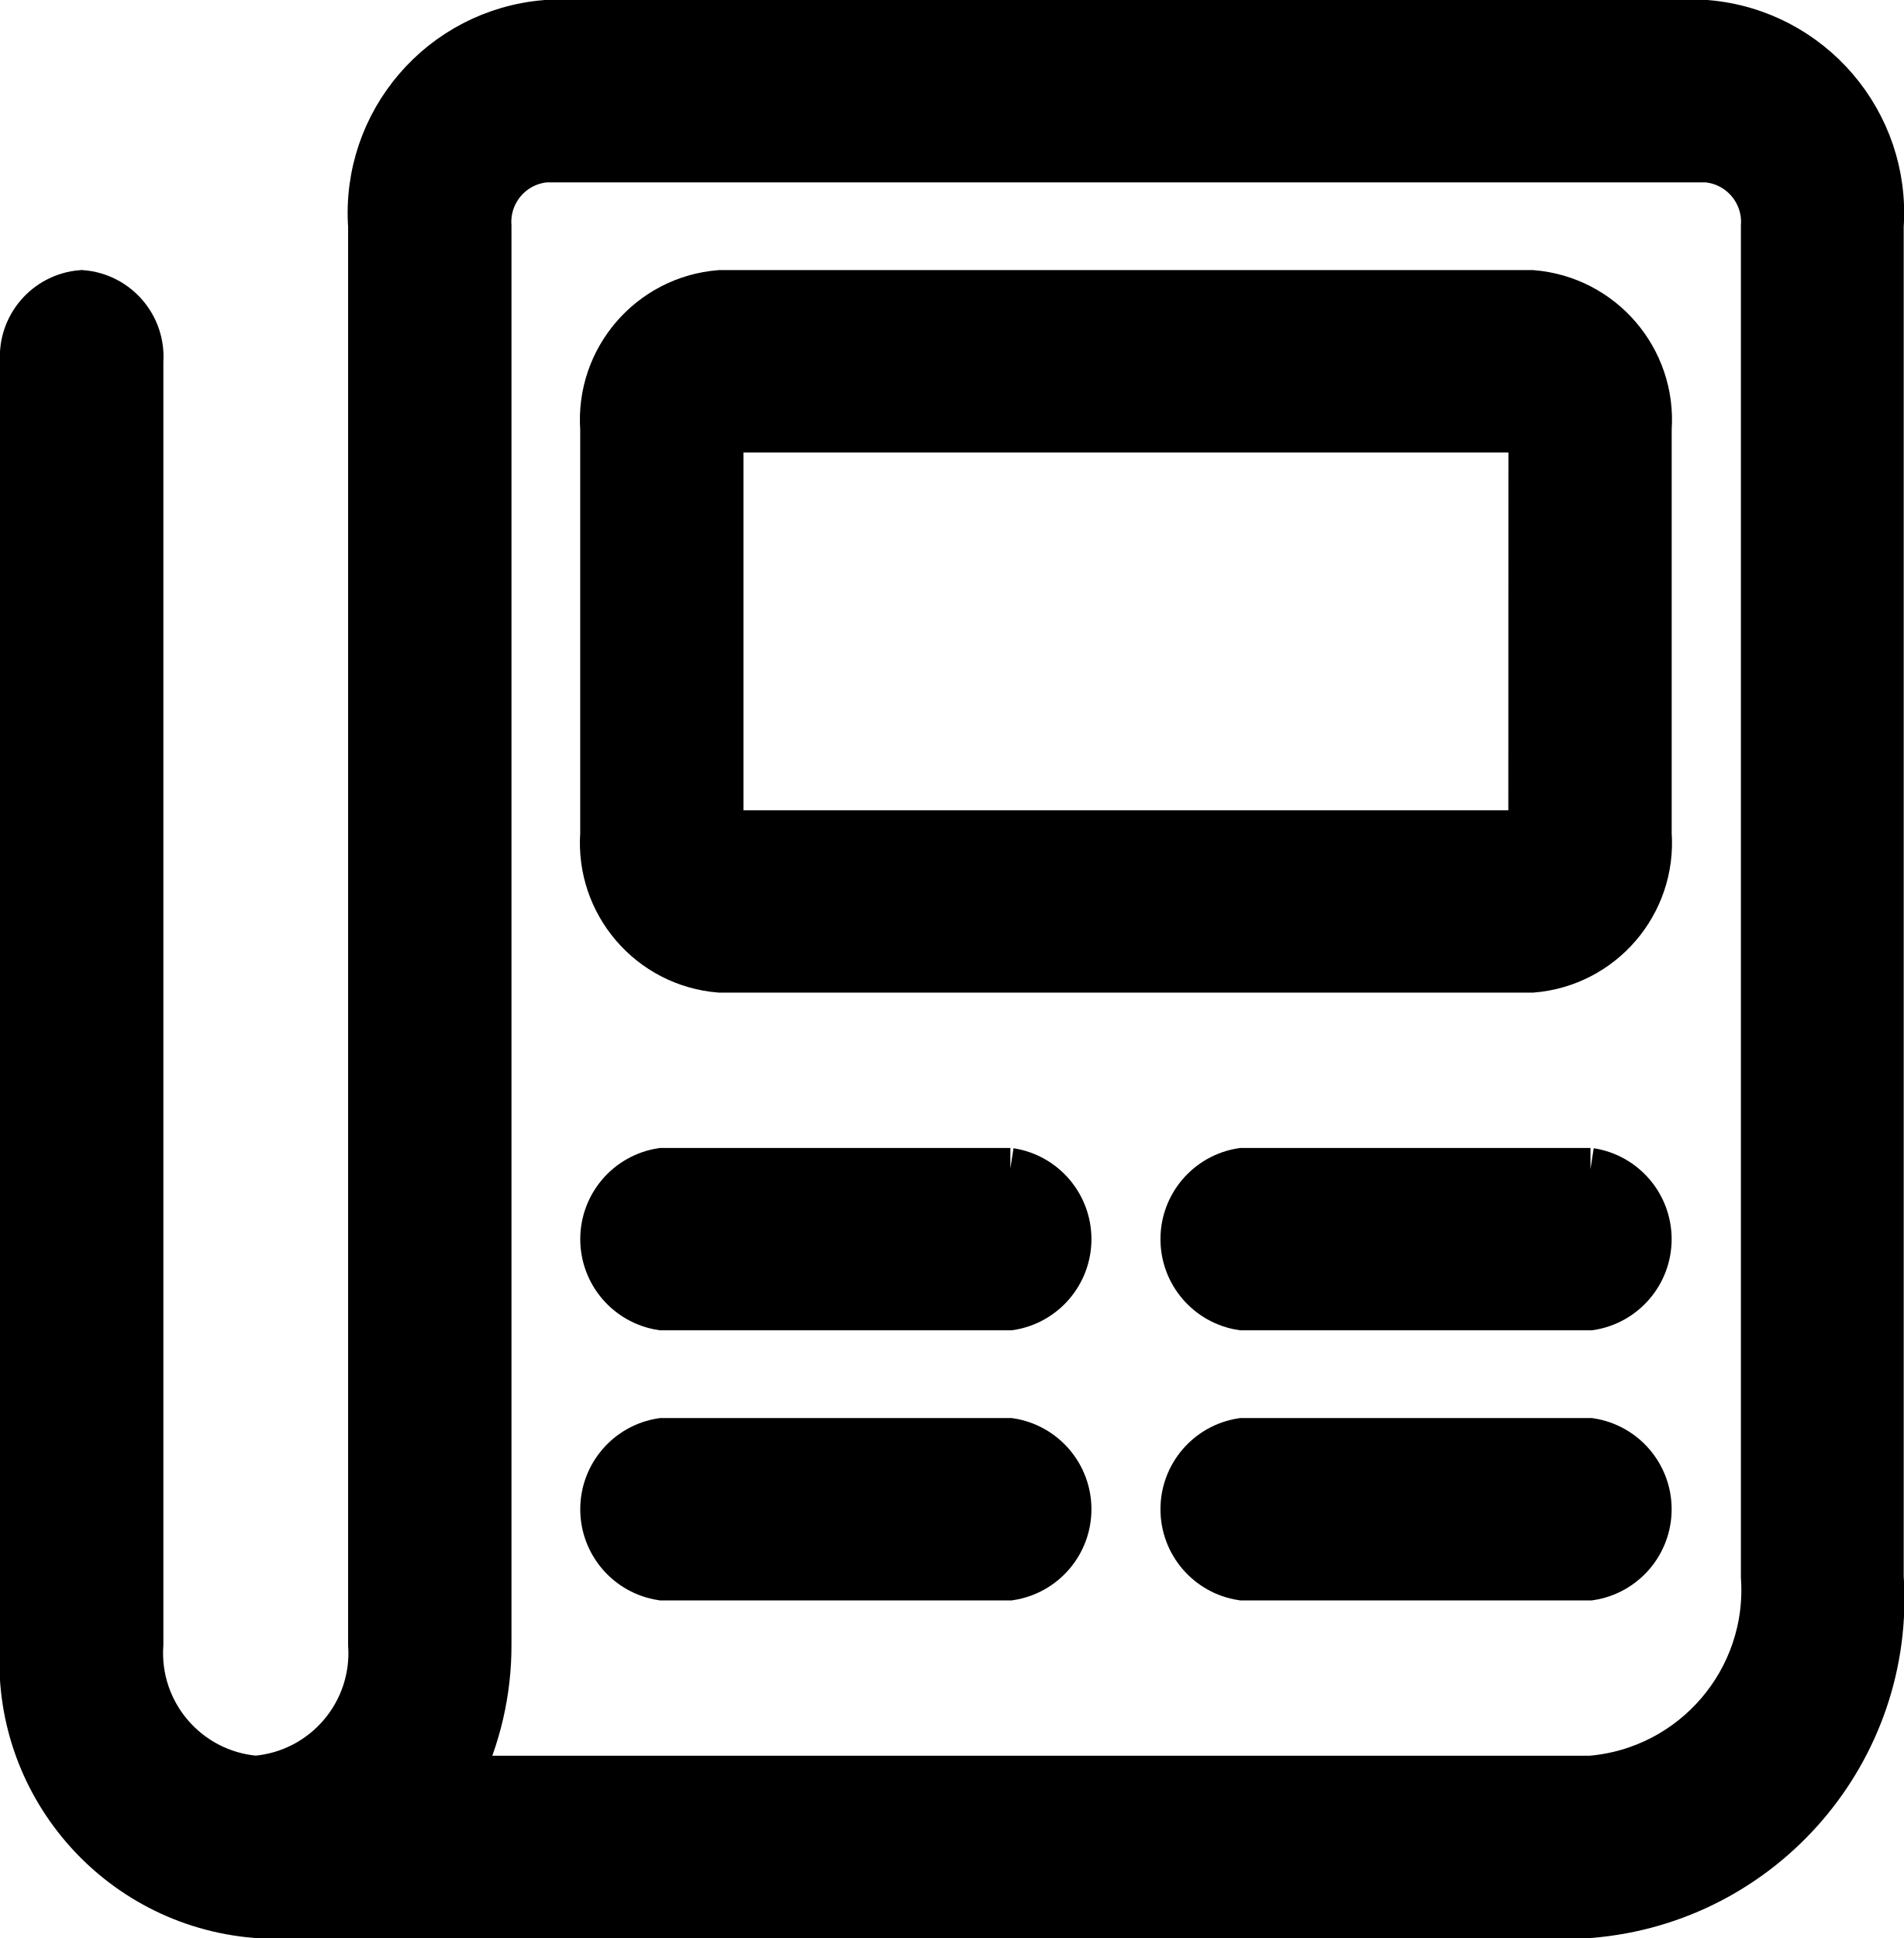
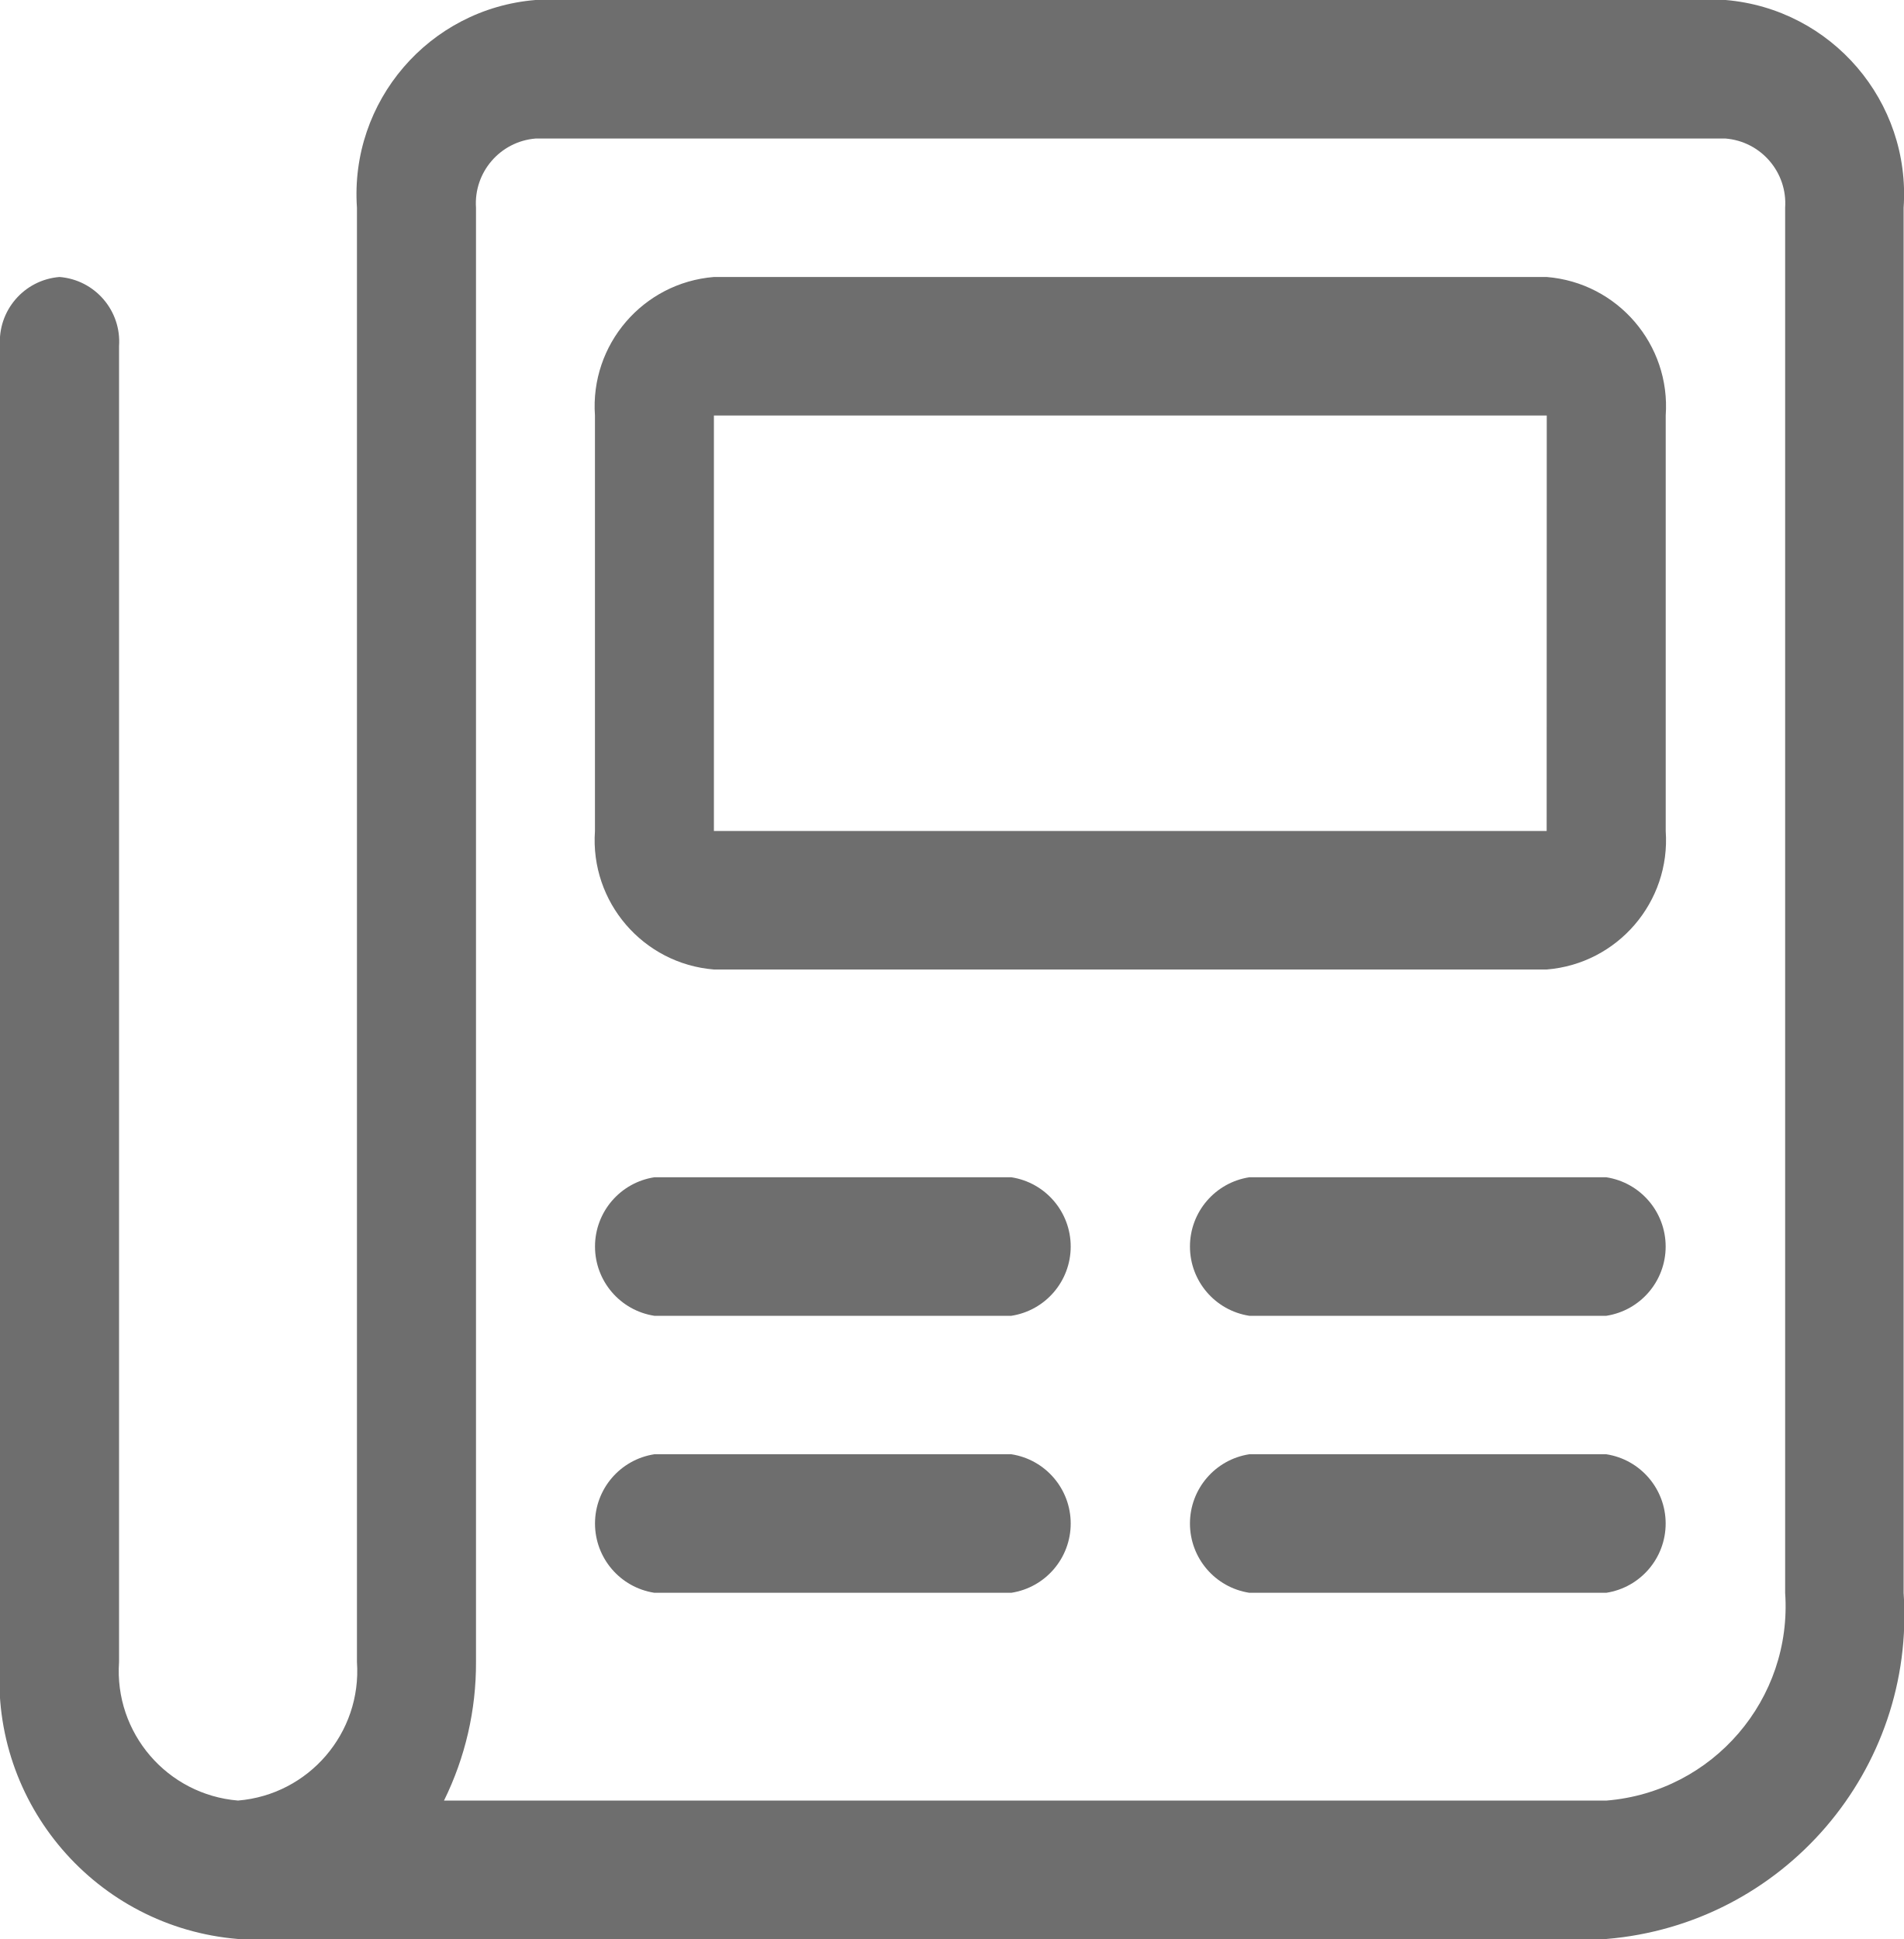
- <svg xmlns="http://www.w3.org/2000/svg" width="20.137" height="20.5" viewBox="0 0 20.137 20.5">
-   <path id="newspaper" d="M17.8,32H5.523a2.011,2.011,0,0,0-1.841,2.143v15a1.341,1.341,0,0,1-1.227,1.429,1.341,1.341,0,0,1-1.227-1.429V35.571a.669.669,0,0,0-.614-.714A.669.669,0,0,0,0,35.571V49.143A2.682,2.682,0,0,0,2.455,52H16.568a3.352,3.352,0,0,0,3.068-3.571V34.143A2.011,2.011,0,0,0,17.8,32Zm.614,16.429a2.011,2.011,0,0,1-1.841,2.143H4.58a3.2,3.2,0,0,0,.33-1.429v-15a.671.671,0,0,1,.614-.714H17.8a.671.671,0,0,1,.614.714Zm-7.977-4.286H6.75a.723.723,0,0,0,0,1.429h3.682a.723.723,0,0,0,0-1.429Zm6.136,0H12.887a.723.723,0,0,0,0,1.429h3.682a.723.723,0,0,0,0-1.429ZM10.432,47H6.75a.723.723,0,0,0,0,1.429h3.682a.723.723,0,0,0,0-1.429Zm6.136,0H12.887a.723.723,0,0,0,0,1.429h3.682a.723.723,0,0,0,0-1.429Zm-.614-12.143H7.364a1.339,1.339,0,0,0-1.227,1.429v4.286A1.339,1.339,0,0,0,7.364,42h8.591a1.339,1.339,0,0,0,1.227-1.429V36.286A1.339,1.339,0,0,0,15.955,34.857Zm0,5.714H7.364V36.286h8.591Z" transform="translate(0.25 -31.75)" stroke="#000" stroke-width="0.5" opacity="0.998" />
+ <svg xmlns="http://www.w3.org/2000/svg" width="19.637" height="20" viewBox="0 0 19.637 20">
+   <path id="icon-blog" d="M17.8,32H5.523a2.011,2.011,0,0,0-1.841,2.143v15a1.341,1.341,0,0,1-1.227,1.429,1.341,1.341,0,0,1-1.227-1.429V35.571a.669.669,0,0,0-.614-.714A.669.669,0,0,0,0,35.571V49.143A2.682,2.682,0,0,0,2.455,52H16.568a3.352,3.352,0,0,0,3.068-3.571V34.143A2.011,2.011,0,0,0,17.8,32Zm.614,16.429a2.011,2.011,0,0,1-1.841,2.143H4.58a3.2,3.2,0,0,0,.33-1.429v-15a.671.671,0,0,1,.614-.714H17.8a.671.671,0,0,1,.614.714Zm-7.977-4.286H6.75a.723.723,0,0,0,0,1.429h3.682a.723.723,0,0,0,0-1.429Zm6.136,0H12.887a.723.723,0,0,0,0,1.429h3.682a.723.723,0,0,0,0-1.429ZM10.432,47H6.75a.723.723,0,0,0,0,1.429h3.682a.723.723,0,0,0,0-1.429Zm6.136,0H12.887a.723.723,0,0,0,0,1.429h3.682a.723.723,0,0,0,0-1.429Zm-.614-12.143H7.364a1.339,1.339,0,0,0-1.227,1.429v4.286A1.339,1.339,0,0,0,7.364,42h8.591a1.339,1.339,0,0,0,1.227-1.429V36.286A1.339,1.339,0,0,0,15.955,34.857Zm0,5.714H7.364V36.286h8.591Z" transform="translate(0 -32)" opacity="0.57" />
</svg>
